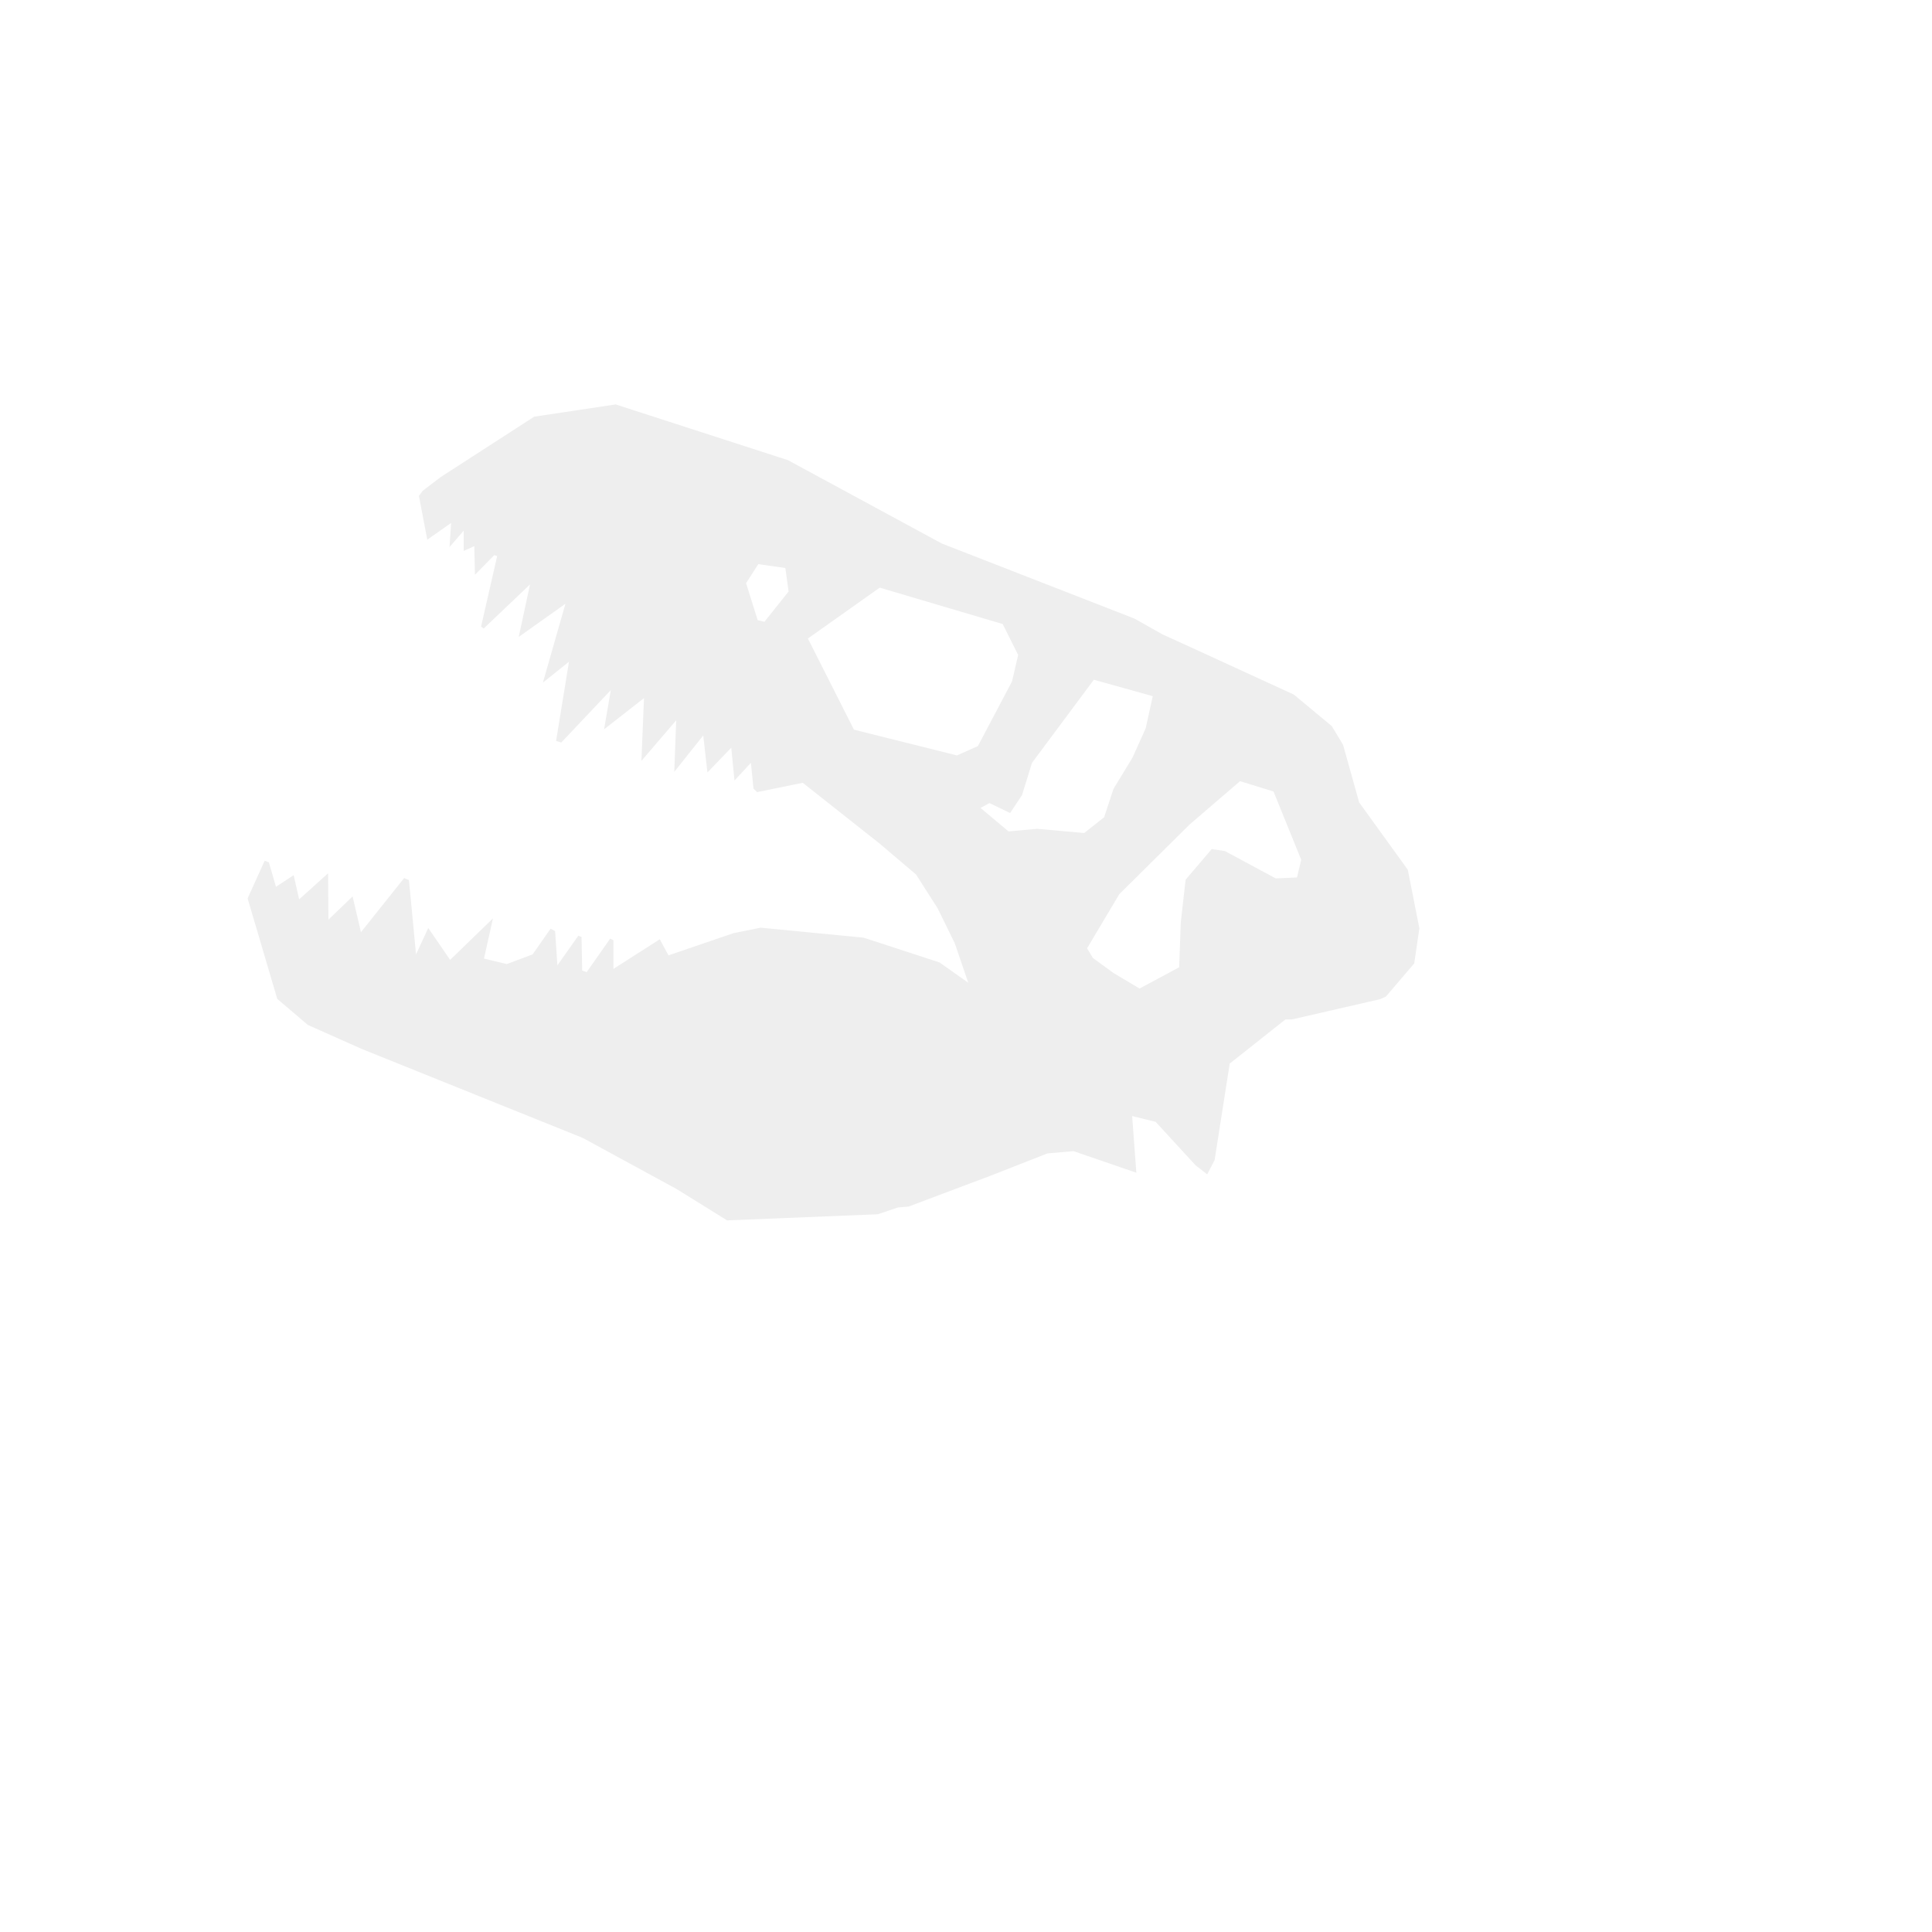
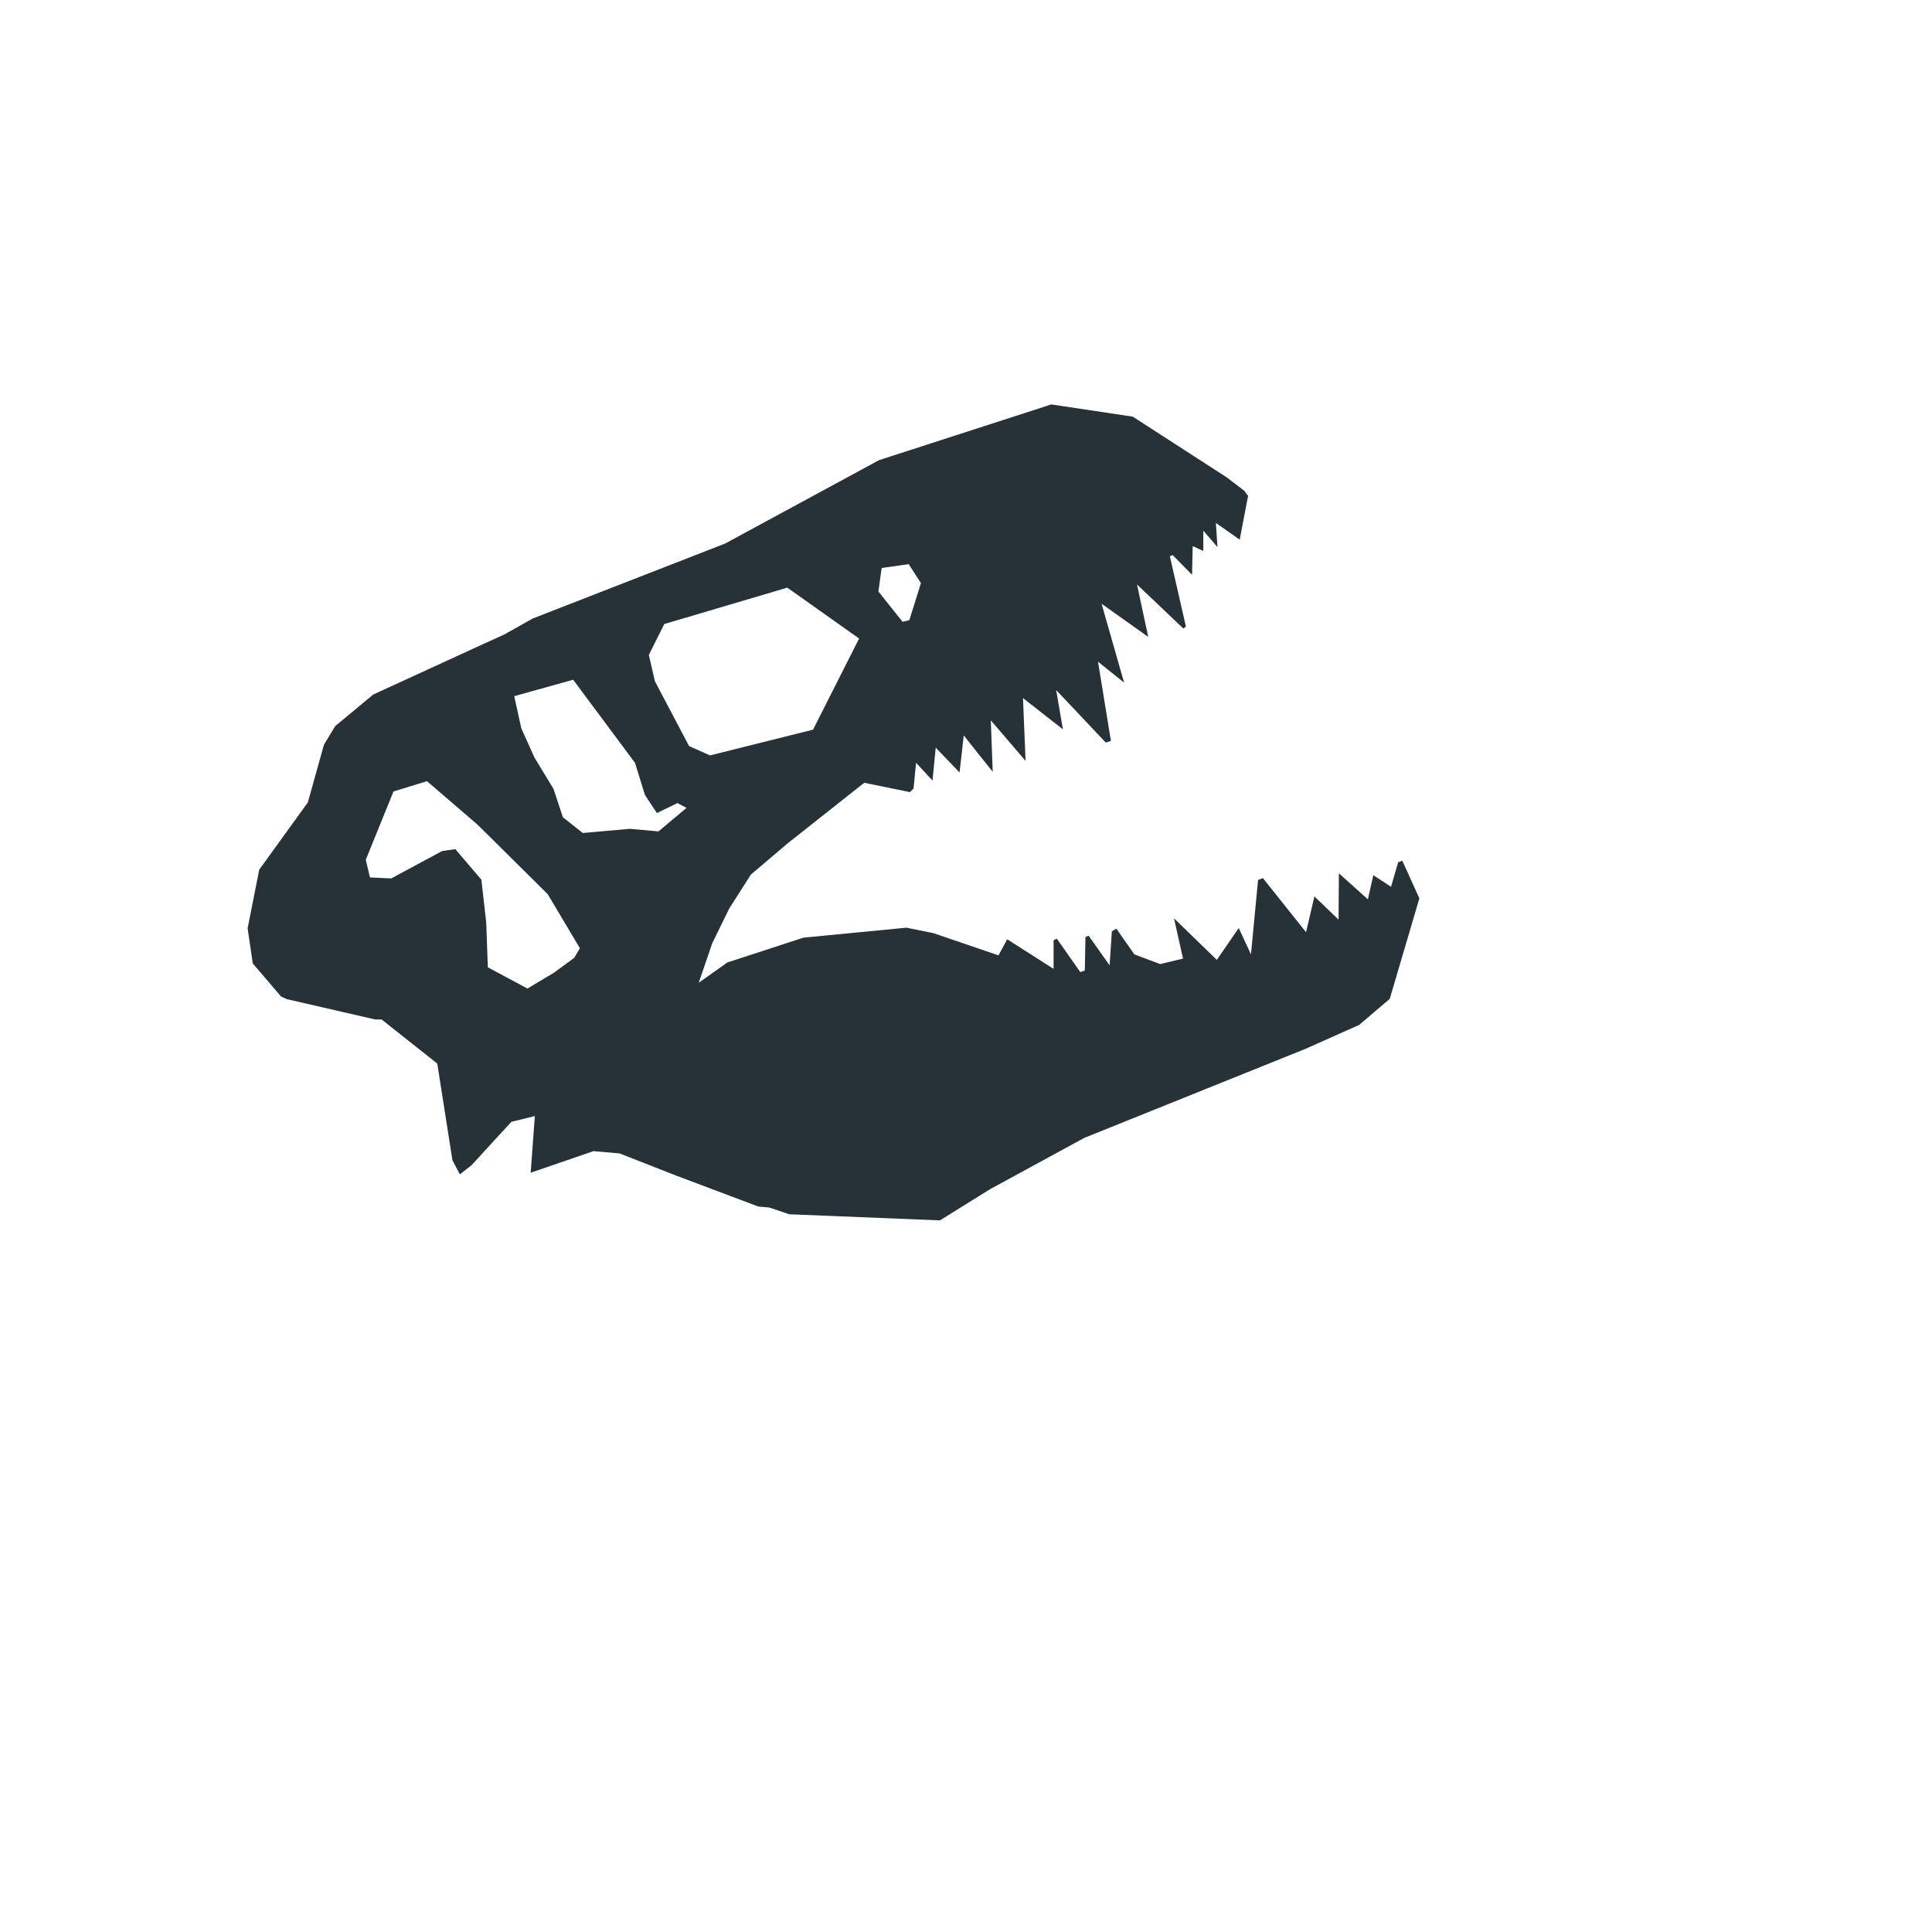
<svg xmlns="http://www.w3.org/2000/svg" version="1.1" id="Layer_1" x="0px" y="0px" viewBox="0 0 600 600" style="enable-background:new 0 0 600 600;" xml:space="preserve">
  <style type="text/css">
- 	.st0{fill:#EEEEEE;}
+ 	.st0{fill:#263238;}
</style>
  <g id="Qntvbk_1_">
    <g>
-       <path class="st0" d="M130.1,154l1.2-1.6l5.5-4.2l29.1-18.8l25.3-3.8l53.5,17.3l47.8,25.9l59.8,23.3l8.7,4.9l9,4.1l31.8,14.6    l11.8,9.8l3.5,5.8l5,17.9l15.1,20.9l3.6,18.2l-1.6,10.9l-8.8,10.3l-1.8,0.8l-27.4,6.3h-2l-17.3,13.7l-4.7,30l-2.3,4.4l-3.6-2.8    l-12.4-13.5l-7.3-1.8l1.3,17.6l-19.5-6.7l-8.1,0.7l-17.6,6.9l-25.5,9.6l-3.4,0.3l-6.2,2.1l-46.8,1.9l-15.6-9.7L181,353.4    l-68.8-27.7l-16.6-7.4l-9.5-8.1L76.9,279l5.3-11.7l1.3,0.5l2.2,7.6l5.5-3.6l1.7,7.5l9-8.1l0.1,14.4l7.5-7.2l2.6,11.1l13.4-16.8    l1.5,0.6l2.2,23.1l3.8-8.2l6.8,9.9l13.3-12.9l-2.8,12.5l7.1,1.7l8-3l5.6-8l1.4,0.8l0.7,10.6l6.5-9.2l1,0.4l0.2,10.4l1.4,0.5    l7.3-10.4l1,0.5v8.9l14.4-9.2l2.7,5l20.2-6.9l8.4-1.7l32,3.1l23.6,7.7l8.9,6.3l-4.2-12.3l-5.3-10.8l-6.7-10.5l-11.3-9.6    l-23.9-18.9l-14.2,2.9l-1.1-1.1l-0.8-8l-5.1,5.5l-1-10.2l-7.4,7.7l-1.3-11.5l-9,11.3l0.6-16l-10.8,12.6l0.8-19.5l-12.4,9.7    l2.1-12.2l-15.4,16.3l-1.6-0.5l4-24.6l-8.1,6.5l7-24.5l-14.5,10.3l3.5-16.3l-14.4,13.7l-0.8-0.6l5-21.9l-0.9-0.3l-6,6.1l-0.2-8.9    l-3.3,1.5v-6.3l-4.4,5.1l0.5-7.5l-7.4,5.2L130.1,154L130.1,154z M265.2,226.6l32,8l6.5-2.9l10.6-20.1l1.9-8.2l-4.8-9.6l-38.2-11.3    l-22.3,15.8L265.2,226.6L265.2,226.6z M345.7,302.1l8.2,4.9l12.3-6.6l0.5-13.9l1.5-13.3l8.1-9.5l4.1,0.6l15.8,8.5l6.6-0.3l1.3-5.5    l-8.6-21.2l-10.4-3.2l-15.7,13.5l-21.8,21.6l-10,16.8l1.8,3L345.7,302.1L345.7,302.1z M307.3,249.4l-2.8,1.5l8.7,7.3l8.9-0.8    l14.6,1.3l6.2-4.9l2.9-8.8l5.9-9.7l4.1-9.1l2.2-10l-18.3-5.1l-19.2,25.8l-3.1,10l-3.7,5.6L307.3,249.4L307.3,249.4z M166.7,136.5    l47.7,5.3L166.7,136.5L166.7,136.5z M237.4,193.1l7.5-9.4l-1-7.3l-8.4-1.2l-3.8,5.9l3.6,11.5L237.4,193.1L237.4,193.1z" />
+       <path class="st0" d="M387.6,154l-2.6,13.6l-7.4-5.2l0.5,7.5l-4.4-5.1v6.3l-3.3-1.5l-0.2,8.9l-6-6.1l-0.9,0.3l5,21.9l-0.8,0.6    l-14.4-13.7l3.5,16.3l-14.5-10.3l7,24.5l-8.1-6.5l4,24.6l-1.6,0.5L328,214.3l2.1,12.2l-12.4-9.7l0.8,19.5l-10.8-12.6l0.6,16    l-9-11.3l-1.3,11.5l-7.4-7.7l-1,10.2l-5.1-5.5l-0.8,8l-1.1,1.1l-14.2-2.9L244.5,262l-11.3,9.6l-6.7,10.5l-5.3,10.8l-4.2,12.3    l8.9-6.3l23.6-7.7l32-3.1l8.4,1.7l20.2,6.9l2.7-5l14.4,9.2V292l1-0.5l7.3,10.4l1.4-0.5l0.2-10.4l1-0.4l6.5,9.2l0.7-10.6l1.4-0.8    l5.6,8l8,3l7.1-1.7l-2.8-12.5l13.3,12.9l6.8-9.9l3.8,8.2l2.2-23.1l1.5-0.6l13.4,16.8l2.6-11.1l7.5,7.2l0.1-14.4l9,8.1l1.7-7.5    l5.5,3.6l2.2-7.6l1.3-0.5l5.3,11.7l-9.2,31.2l-9.5,8.1l-16.6,7.4l-68.8,27.7l-29.2,15.9l-15.6,9.7l-46.8-1.9l-6.2-2.1l-3.4-0.3    l-25.5-9.6l-17.6-6.9l-8.1-0.7l-19.5,6.7l1.3-17.6l-7.3,1.8l-12.4,13.5l-3.6,2.8l-2.3-4.4l-4.7-30l-17.3-13.7h-2l-27.4-6.3    l-1.8-0.8l-8.8-10.3l-1.6-10.9l3.6-18.2l15.1-20.9l5-17.9l3.5-5.8l11.8-9.8l31.8-14.6l9-4.1l8.7-4.9l59.8-23.3l47.8-25.9    l53.5-17.3l25.3,3.8l29.1,18.8l5.5,4.2L387.6,154L387.6,154z M252.5,226.6l14.3-28.3l-22.3-15.8l-38.2,11.3l-4.8,9.6l1.9,8.2    l10.6,20.1l6.5,2.9L252.5,226.6L252.5,226.6z M172,302.1l6.3-4.6l1.8-3l-10-16.8l-21.8-21.6l-15.7-13.5l-10.4,3.2l-8.6,21.2    l1.3,5.5l6.6,0.3l15.8-8.5l4.1-0.6l8.1,9.5l1.5,13.3l0.5,13.9l12.3,6.6L172,302.1L172,302.1z M210.4,249.4l-6.4,3.1l-3.7-5.6    l-3.1-10L178,211.1l-18.3,5.1l2.2,10l4.1,9.1l5.9,9.7l2.9,8.8l6.2,4.9l14.6-1.3l8.9,0.8l8.7-7.3L210.4,249.4L210.4,249.4z     M351,136.5l-47.7,5.3L351,136.5L351,136.5z M280.3,193.1l2.1-0.5l3.6-11.5l-3.8-5.9l-8.4,1.2l-1,7.3L280.3,193.1L280.3,193.1z" />
    </g>
  </g>
</svg>
